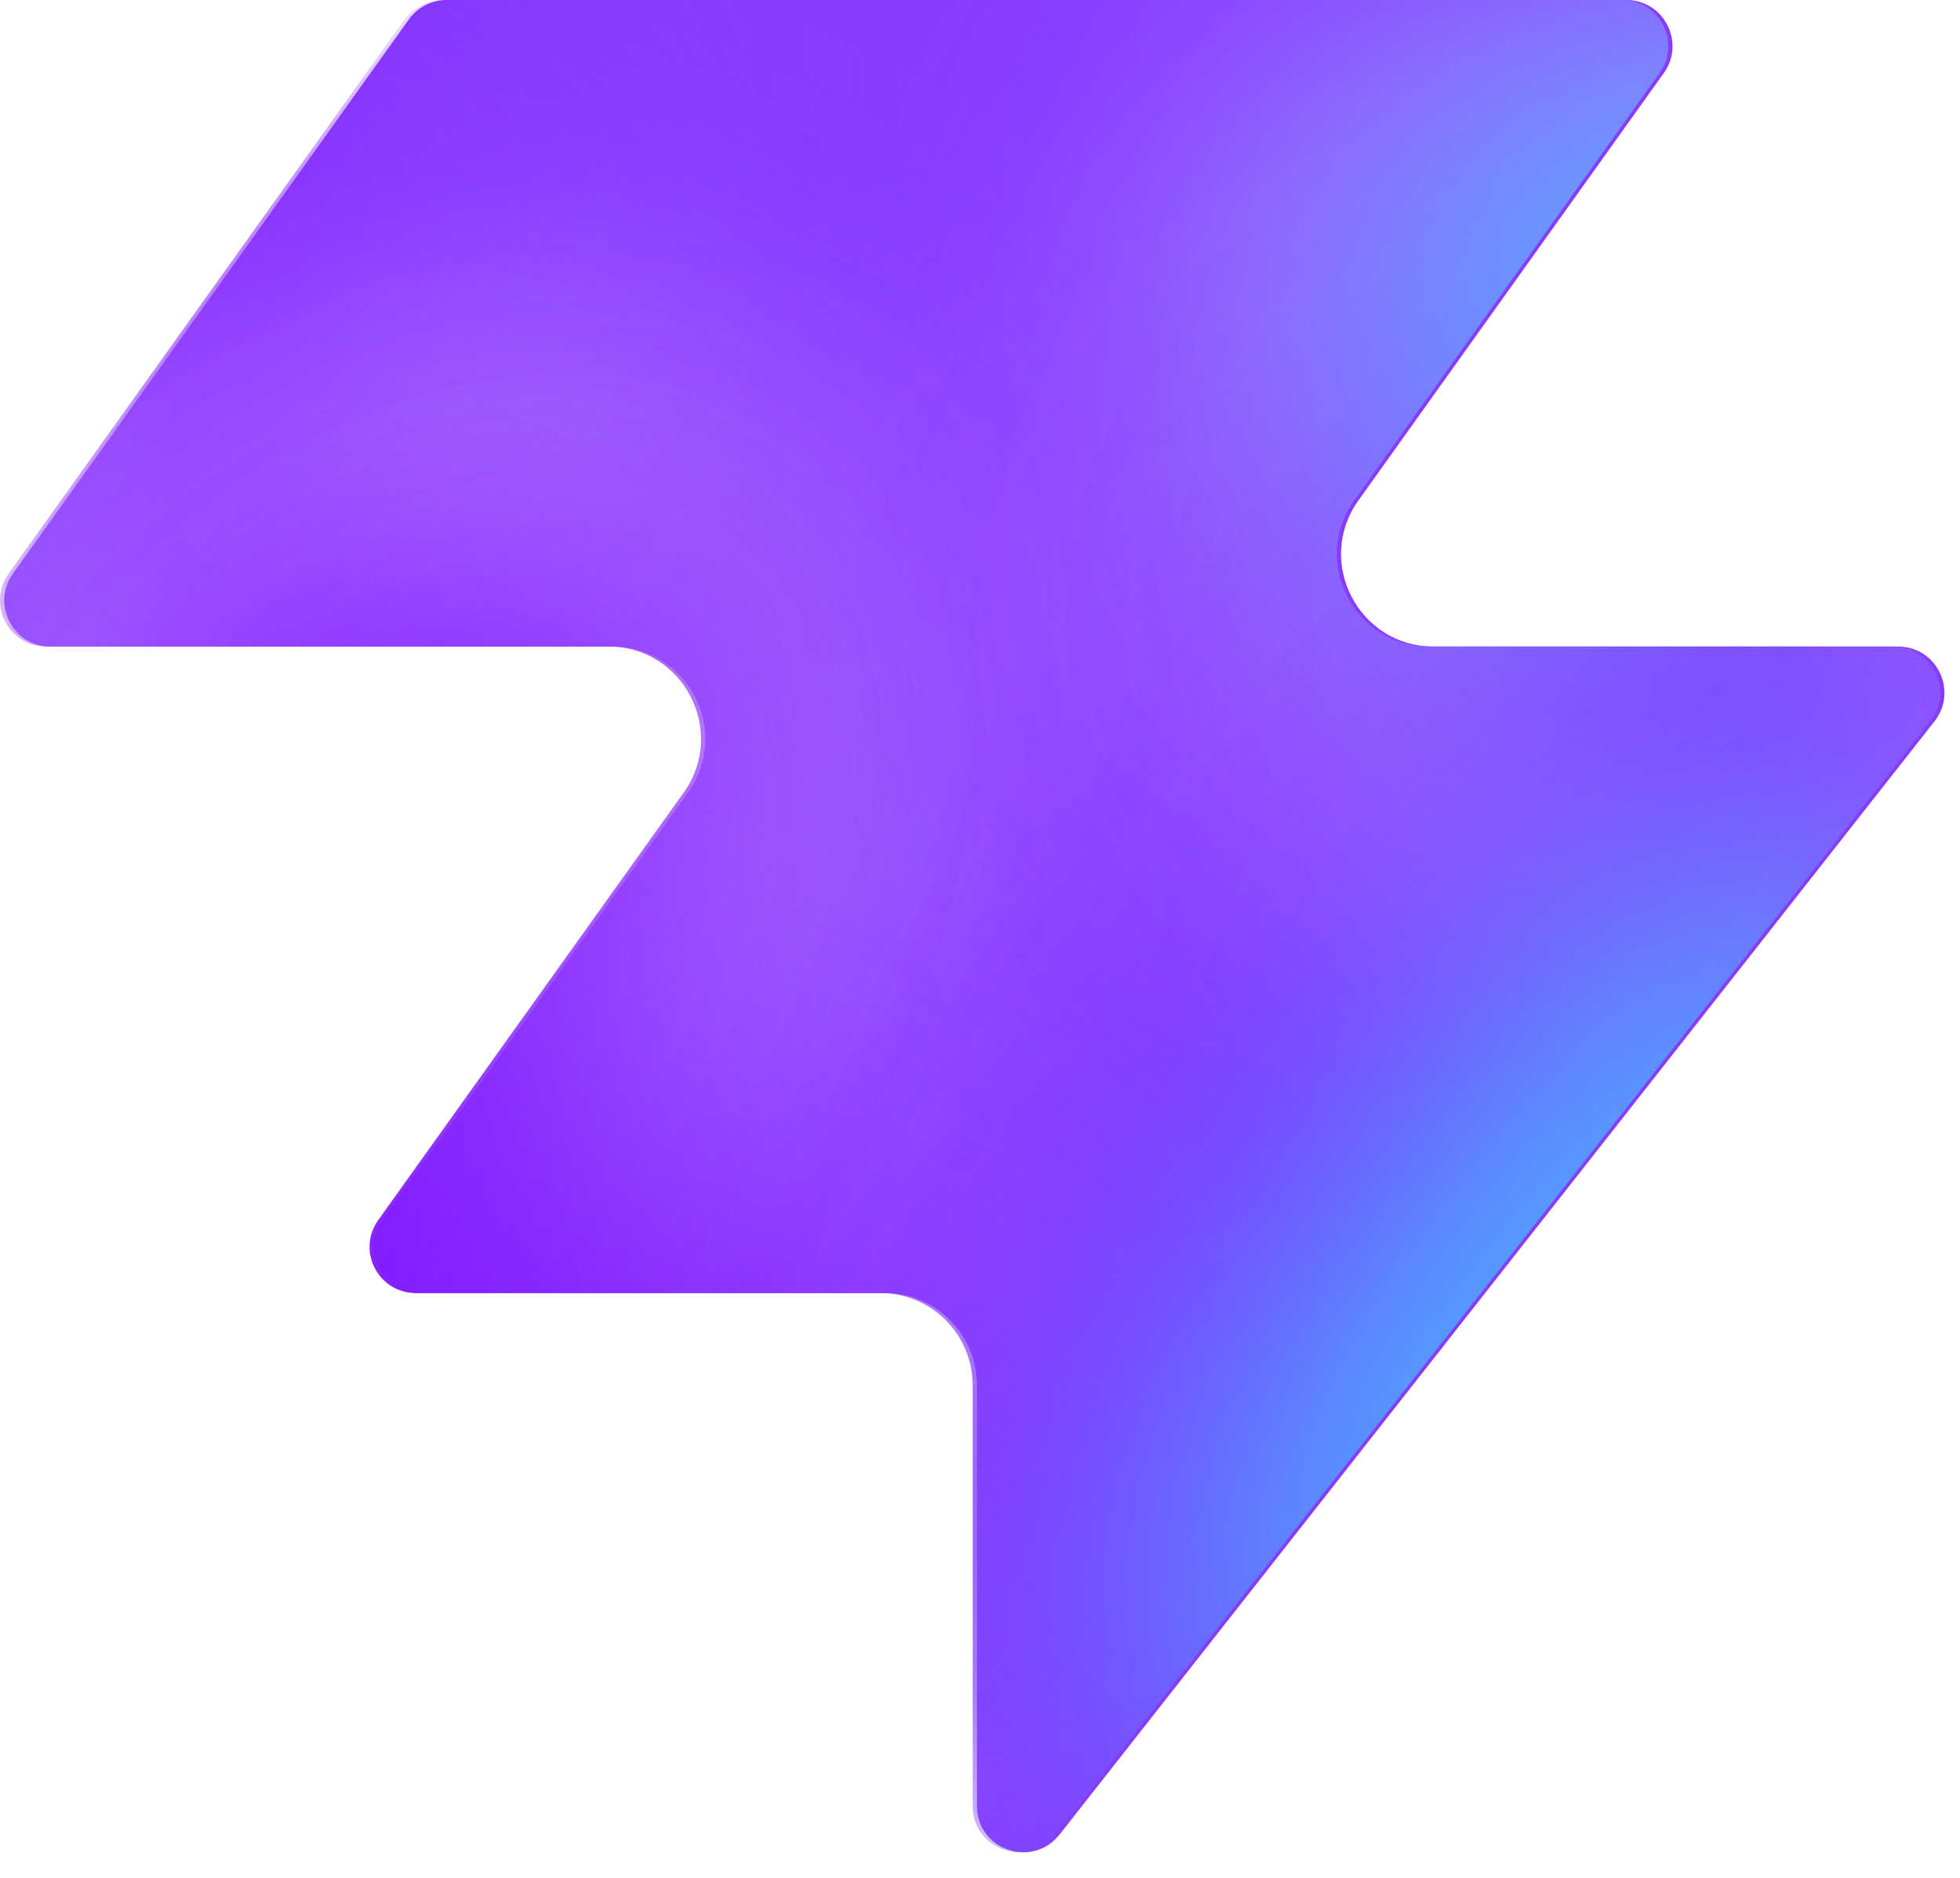
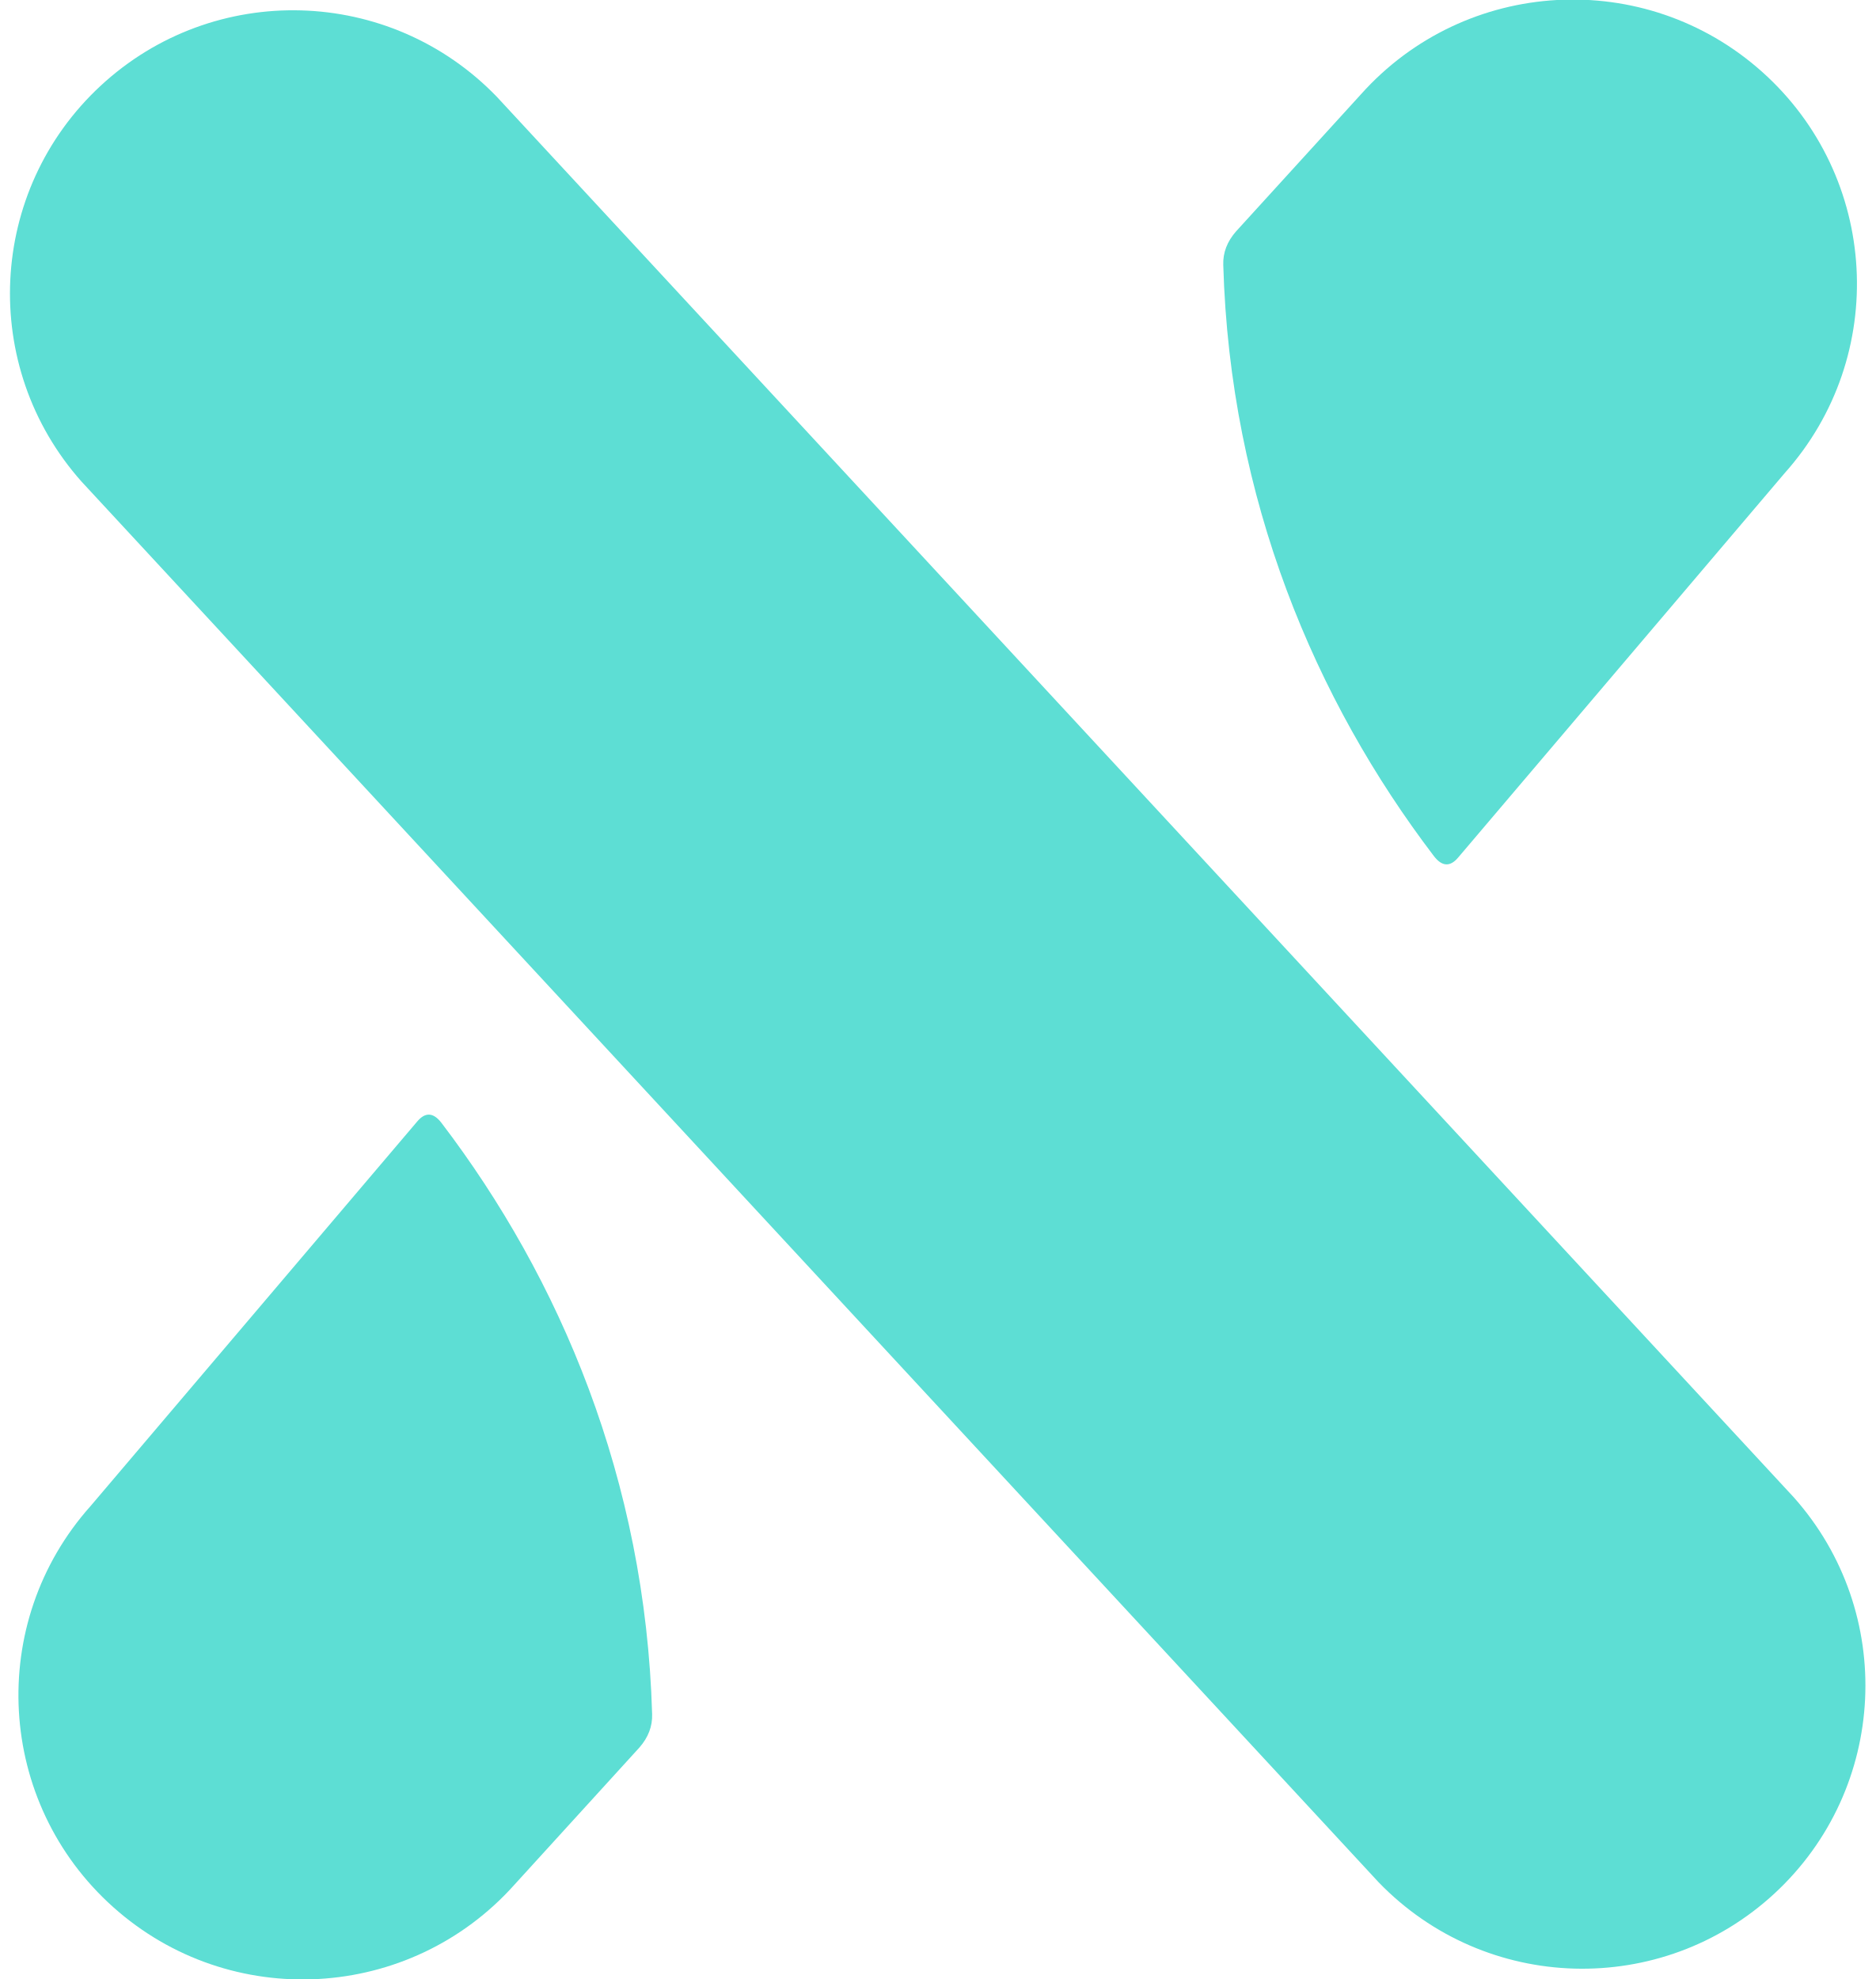
- <svg xmlns="http://www.w3.org/2000/svg" width="48" height="46" fill="none" viewBox="0 0 48 46">
-   <path fill="#863bff" d="M25.946 44.938c-.664.845-2.021.375-2.021-.698V33.937a2.26 2.26 0 0 0-2.262-2.262H10.287c-.92 0-1.456-1.04-.92-1.788l7.48-10.471c1.07-1.497 0-3.578-1.842-3.578H1.237c-.92 0-1.456-1.04-.92-1.788L10.013.474c.214-.297.556-.474.92-.474h28.894c.92 0 1.456 1.04.92 1.788l-7.48 10.471c-1.07 1.498 0 3.579 1.842 3.579h11.377c.943 0 1.473 1.088.89 1.83L25.947 44.94z" style="fill:#863bff;fill:color(display-p3 .525 .23 1);fill-opacity:1" />
-   <mask id="a" width="48" height="46" x="0" y="0" maskUnits="userSpaceOnUse" style="mask-type:alpha">
-     <path fill="#000" d="M25.842 44.938c-.664.844-2.021.375-2.021-.698V33.937a2.26 2.26 0 0 0-2.262-2.262H10.183c-.92 0-1.456-1.04-.92-1.788l7.48-10.471c1.07-1.498 0-3.579-1.842-3.579H1.133c-.92 0-1.456-1.04-.92-1.787L9.91.473c.214-.297.556-.474.92-.474h28.894c.92 0 1.456 1.04.92 1.788l-7.48 10.471c-1.07 1.498 0 3.578 1.842 3.578h11.377c.943 0 1.473 1.088.89 1.832L25.843 44.94z" style="fill:#000;fill-opacity:1" />
-   </mask>
-   <g mask="url(#a)">
-     <g filter="url(#b)">
-       <ellipse cx="5.508" cy="14.704" fill="#ede6ff" rx="5.508" ry="14.704" style="fill:#ede6ff;fill:color(display-p3 .927 .903 1);fill-opacity:1" transform="matrix(.00324 1 1 -.00324 -4.47 31.516)" />
-     </g>
-     <g filter="url(#c)">
-       <ellipse cx="10.399" cy="29.851" fill="#ede6ff" rx="10.399" ry="29.851" style="fill:#ede6ff;fill:color(display-p3 .927 .903 1);fill-opacity:1" transform="matrix(.00324 1 1 -.00324 -39.328 7.883)" />
-     </g>
-     <g filter="url(#d)">
-       <ellipse cx="5.508" cy="30.487" fill="#7e14ff" rx="5.508" ry="30.487" style="fill:#7e14ff;fill:color(display-p3 .492 .077 1);fill-opacity:1" transform="rotate(89.814 -25.913 -14.639)scale(1 -1)" />
-     </g>
-     <g filter="url(#e)">
-       <ellipse cx="5.508" cy="30.599" fill="#7e14ff" rx="5.508" ry="30.599" style="fill:#7e14ff;fill:color(display-p3 .492 .077 1);fill-opacity:1" transform="rotate(89.814 -32.644 -3.334)scale(1 -1)" />
-     </g>
-     <g filter="url(#f)">
-       <ellipse cx="5.508" cy="30.599" fill="#7e14ff" rx="5.508" ry="30.599" style="fill:#7e14ff;fill:color(display-p3 .492 .077 1);fill-opacity:1" transform="matrix(.00324 1 1 -.00324 -34.34 30.47)" />
-     </g>
-     <g filter="url(#g)">
-       <ellipse cx="14.072" cy="22.078" fill="#ede6ff" rx="14.072" ry="22.078" style="fill:#ede6ff;fill:color(display-p3 .927 .903 1);fill-opacity:1" transform="rotate(93.35 24.506 48.493)scale(-1 1)" />
-     </g>
-     <g filter="url(#h)">
-       <ellipse cx="3.47" cy="21.501" fill="#7e14ff" rx="3.47" ry="21.501" style="fill:#7e14ff;fill:color(display-p3 .492 .077 1);fill-opacity:1" transform="rotate(89.009 28.708 47.59)scale(-1 1)" />
-     </g>
-     <g filter="url(#i)">
-       <ellipse cx="3.47" cy="21.501" fill="#7e14ff" rx="3.47" ry="21.501" style="fill:#7e14ff;fill:color(display-p3 .492 .077 1);fill-opacity:1" transform="rotate(89.009 28.708 47.59)scale(-1 1)" />
-     </g>
-     <g filter="url(#j)">
-       <ellipse cx=".387" cy="8.972" fill="#7e14ff" rx="4.407" ry="29.108" style="fill:#7e14ff;fill:color(display-p3 .492 .077 1);fill-opacity:1" transform="rotate(39.51 .387 8.972)" />
-     </g>
-     <g filter="url(#k)">
-       <ellipse cx="47.523" cy="-6.092" fill="#7e14ff" rx="4.407" ry="29.108" style="fill:#7e14ff;fill:color(display-p3 .492 .077 1);fill-opacity:1" transform="rotate(37.892 47.523 -6.092)" />
-     </g>
-     <g filter="url(#l)">
-       <ellipse cx="41.412" cy="6.333" fill="#47bfff" rx="5.971" ry="9.665" style="fill:#47bfff;fill:color(display-p3 .28 .748 1);fill-opacity:1" transform="rotate(37.892 41.412 6.333)" />
-     </g>
-     <g filter="url(#m)">
-       <ellipse cx="-1.879" cy="38.332" fill="#7e14ff" rx="4.407" ry="29.108" style="fill:#7e14ff;fill:color(display-p3 .492 .077 1);fill-opacity:1" transform="rotate(37.892 -1.88 38.332)" />
-     </g>
-     <g filter="url(#n)">
-       <ellipse cx="-1.879" cy="38.332" fill="#7e14ff" rx="4.407" ry="29.108" style="fill:#7e14ff;fill:color(display-p3 .492 .077 1);fill-opacity:1" transform="rotate(37.892 -1.88 38.332)" />
-     </g>
-     <g filter="url(#o)">
-       <ellipse cx="35.651" cy="29.907" fill="#7e14ff" rx="4.407" ry="29.108" style="fill:#7e14ff;fill:color(display-p3 .492 .077 1);fill-opacity:1" transform="rotate(37.892 35.651 29.907)" />
-     </g>
-     <g filter="url(#p)">
-       <ellipse cx="38.418" cy="32.4" fill="#47bfff" rx="5.971" ry="15.297" style="fill:#47bfff;fill:color(display-p3 .28 .748 1);fill-opacity:1" transform="rotate(37.892 38.418 32.4)" />
-     </g>
+ <svg xmlns="http://www.w3.org/2000/svg" viewBox="0 0 308 325" width="308" height="325">
+   <g fill="#5dded4">
+     <path d="       M 81.6 15.9       L 294.6 245.9       A 46.5 46.5 0 0 1 226.4 309.1       L 13.4 79.1       A 46.5 46.5 0 0 1 81.6 15.9       Z     " />
+     <path d="       M 223.5 15.5       A 46.5 46.5 0 0 1 293.1 77.7       L 239.5 140.8       Q 237.5 143.2 235.5 140.6       C 216.0 115.0 202.0 82.0 200.9 43.5       Q 200.8 40.5 203.0 38.0       Z     " />
+     <path d="       M 84.5 309.5       A 46.5 46.5 0 0 1 14.9 247.3       L 68.5 184.2       Q 70.5 181.8 72.5 184.4       C 92.0 210.0 106.0 243.0 107.1 281.5       Q 107.2 284.5 105.0 287.0       Z     " />
  </g>
-   <defs>
-     <filter id="b" width="60.045" height="41.654" x="-19.77" y="16.149" color-interpolation-filters="sRGB" filterUnits="userSpaceOnUse">
-       <feFlood flood-opacity="0" result="BackgroundImageFix" />
-       <feBlend in="SourceGraphic" in2="BackgroundImageFix" result="shape" />
-       <feGaussianBlur result="effect1_foregroundBlur_2002_17158" stdDeviation="7.659" />
-     </filter>
-     <filter id="c" width="90.34" height="51.437" x="-54.613" y="-7.533" color-interpolation-filters="sRGB" filterUnits="userSpaceOnUse">
-       <feFlood flood-opacity="0" result="BackgroundImageFix" />
-       <feBlend in="SourceGraphic" in2="BackgroundImageFix" result="shape" />
-       <feGaussianBlur result="effect1_foregroundBlur_2002_17158" stdDeviation="7.659" />
-     </filter>
-     <filter id="d" width="79.355" height="29.4" x="-49.64" y="2.03" color-interpolation-filters="sRGB" filterUnits="userSpaceOnUse">
-       <feFlood flood-opacity="0" result="BackgroundImageFix" />
-       <feBlend in="SourceGraphic" in2="BackgroundImageFix" result="shape" />
-       <feGaussianBlur result="effect1_foregroundBlur_2002_17158" stdDeviation="4.596" />
-     </filter>
-     <filter id="e" width="79.579" height="29.4" x="-45.045" y="20.029" color-interpolation-filters="sRGB" filterUnits="userSpaceOnUse">
-       <feFlood flood-opacity="0" result="BackgroundImageFix" />
-       <feBlend in="SourceGraphic" in2="BackgroundImageFix" result="shape" />
-       <feGaussianBlur result="effect1_foregroundBlur_2002_17158" stdDeviation="4.596" />
-     </filter>
-     <filter id="f" width="79.579" height="29.4" x="-43.513" y="21.178" color-interpolation-filters="sRGB" filterUnits="userSpaceOnUse">
-       <feFlood flood-opacity="0" result="BackgroundImageFix" />
-       <feBlend in="SourceGraphic" in2="BackgroundImageFix" result="shape" />
-       <feGaussianBlur result="effect1_foregroundBlur_2002_17158" stdDeviation="4.596" />
-     </filter>
-     <filter id="g" width="74.749" height="58.852" x="15.756" y="-17.901" color-interpolation-filters="sRGB" filterUnits="userSpaceOnUse">
-       <feFlood flood-opacity="0" result="BackgroundImageFix" />
-       <feBlend in="SourceGraphic" in2="BackgroundImageFix" result="shape" />
-       <feGaussianBlur result="effect1_foregroundBlur_2002_17158" stdDeviation="7.659" />
-     </filter>
-     <filter id="h" width="61.377" height="25.362" x="23.548" y="2.284" color-interpolation-filters="sRGB" filterUnits="userSpaceOnUse">
-       <feFlood flood-opacity="0" result="BackgroundImageFix" />
-       <feBlend in="SourceGraphic" in2="BackgroundImageFix" result="shape" />
-       <feGaussianBlur result="effect1_foregroundBlur_2002_17158" stdDeviation="4.596" />
-     </filter>
-     <filter id="i" width="61.377" height="25.362" x="23.548" y="2.284" color-interpolation-filters="sRGB" filterUnits="userSpaceOnUse">
-       <feFlood flood-opacity="0" result="BackgroundImageFix" />
-       <feBlend in="SourceGraphic" in2="BackgroundImageFix" result="shape" />
-       <feGaussianBlur result="effect1_foregroundBlur_2002_17158" stdDeviation="4.596" />
-     </filter>
-     <filter id="j" width="56.045" height="63.649" x="-27.636" y="-22.853" color-interpolation-filters="sRGB" filterUnits="userSpaceOnUse">
-       <feFlood flood-opacity="0" result="BackgroundImageFix" />
-       <feBlend in="SourceGraphic" in2="BackgroundImageFix" result="shape" />
-       <feGaussianBlur result="effect1_foregroundBlur_2002_17158" stdDeviation="4.596" />
-     </filter>
-     <filter id="k" width="54.814" height="64.646" x="20.116" y="-38.415" color-interpolation-filters="sRGB" filterUnits="userSpaceOnUse">
-       <feFlood flood-opacity="0" result="BackgroundImageFix" />
-       <feBlend in="SourceGraphic" in2="BackgroundImageFix" result="shape" />
-       <feGaussianBlur result="effect1_foregroundBlur_2002_17158" stdDeviation="4.596" />
-     </filter>
-     <filter id="l" width="33.541" height="35.313" x="24.641" y="-11.323" color-interpolation-filters="sRGB" filterUnits="userSpaceOnUse">
-       <feFlood flood-opacity="0" result="BackgroundImageFix" />
-       <feBlend in="SourceGraphic" in2="BackgroundImageFix" result="shape" />
-       <feGaussianBlur result="effect1_foregroundBlur_2002_17158" stdDeviation="4.596" />
-     </filter>
-     <filter id="m" width="54.814" height="64.646" x="-29.286" y="6.009" color-interpolation-filters="sRGB" filterUnits="userSpaceOnUse">
-       <feFlood flood-opacity="0" result="BackgroundImageFix" />
-       <feBlend in="SourceGraphic" in2="BackgroundImageFix" result="shape" />
-       <feGaussianBlur result="effect1_foregroundBlur_2002_17158" stdDeviation="4.596" />
-     </filter>
-     <filter id="n" width="54.814" height="64.646" x="-29.286" y="6.009" color-interpolation-filters="sRGB" filterUnits="userSpaceOnUse">
-       <feFlood flood-opacity="0" result="BackgroundImageFix" />
-       <feBlend in="SourceGraphic" in2="BackgroundImageFix" result="shape" />
-       <feGaussianBlur result="effect1_foregroundBlur_2002_17158" stdDeviation="4.596" />
-     </filter>
-     <filter id="o" width="54.814" height="64.646" x="8.244" y="-2.416" color-interpolation-filters="sRGB" filterUnits="userSpaceOnUse">
-       <feFlood flood-opacity="0" result="BackgroundImageFix" />
-       <feBlend in="SourceGraphic" in2="BackgroundImageFix" result="shape" />
-       <feGaussianBlur result="effect1_foregroundBlur_2002_17158" stdDeviation="4.596" />
-     </filter>
-     <filter id="p" width="39.409" height="43.623" x="18.713" y="10.588" color-interpolation-filters="sRGB" filterUnits="userSpaceOnUse">
-       <feFlood flood-opacity="0" result="BackgroundImageFix" />
-       <feBlend in="SourceGraphic" in2="BackgroundImageFix" result="shape" />
-       <feGaussianBlur result="effect1_foregroundBlur_2002_17158" stdDeviation="4.596" />
-     </filter>
-   </defs>
</svg>
